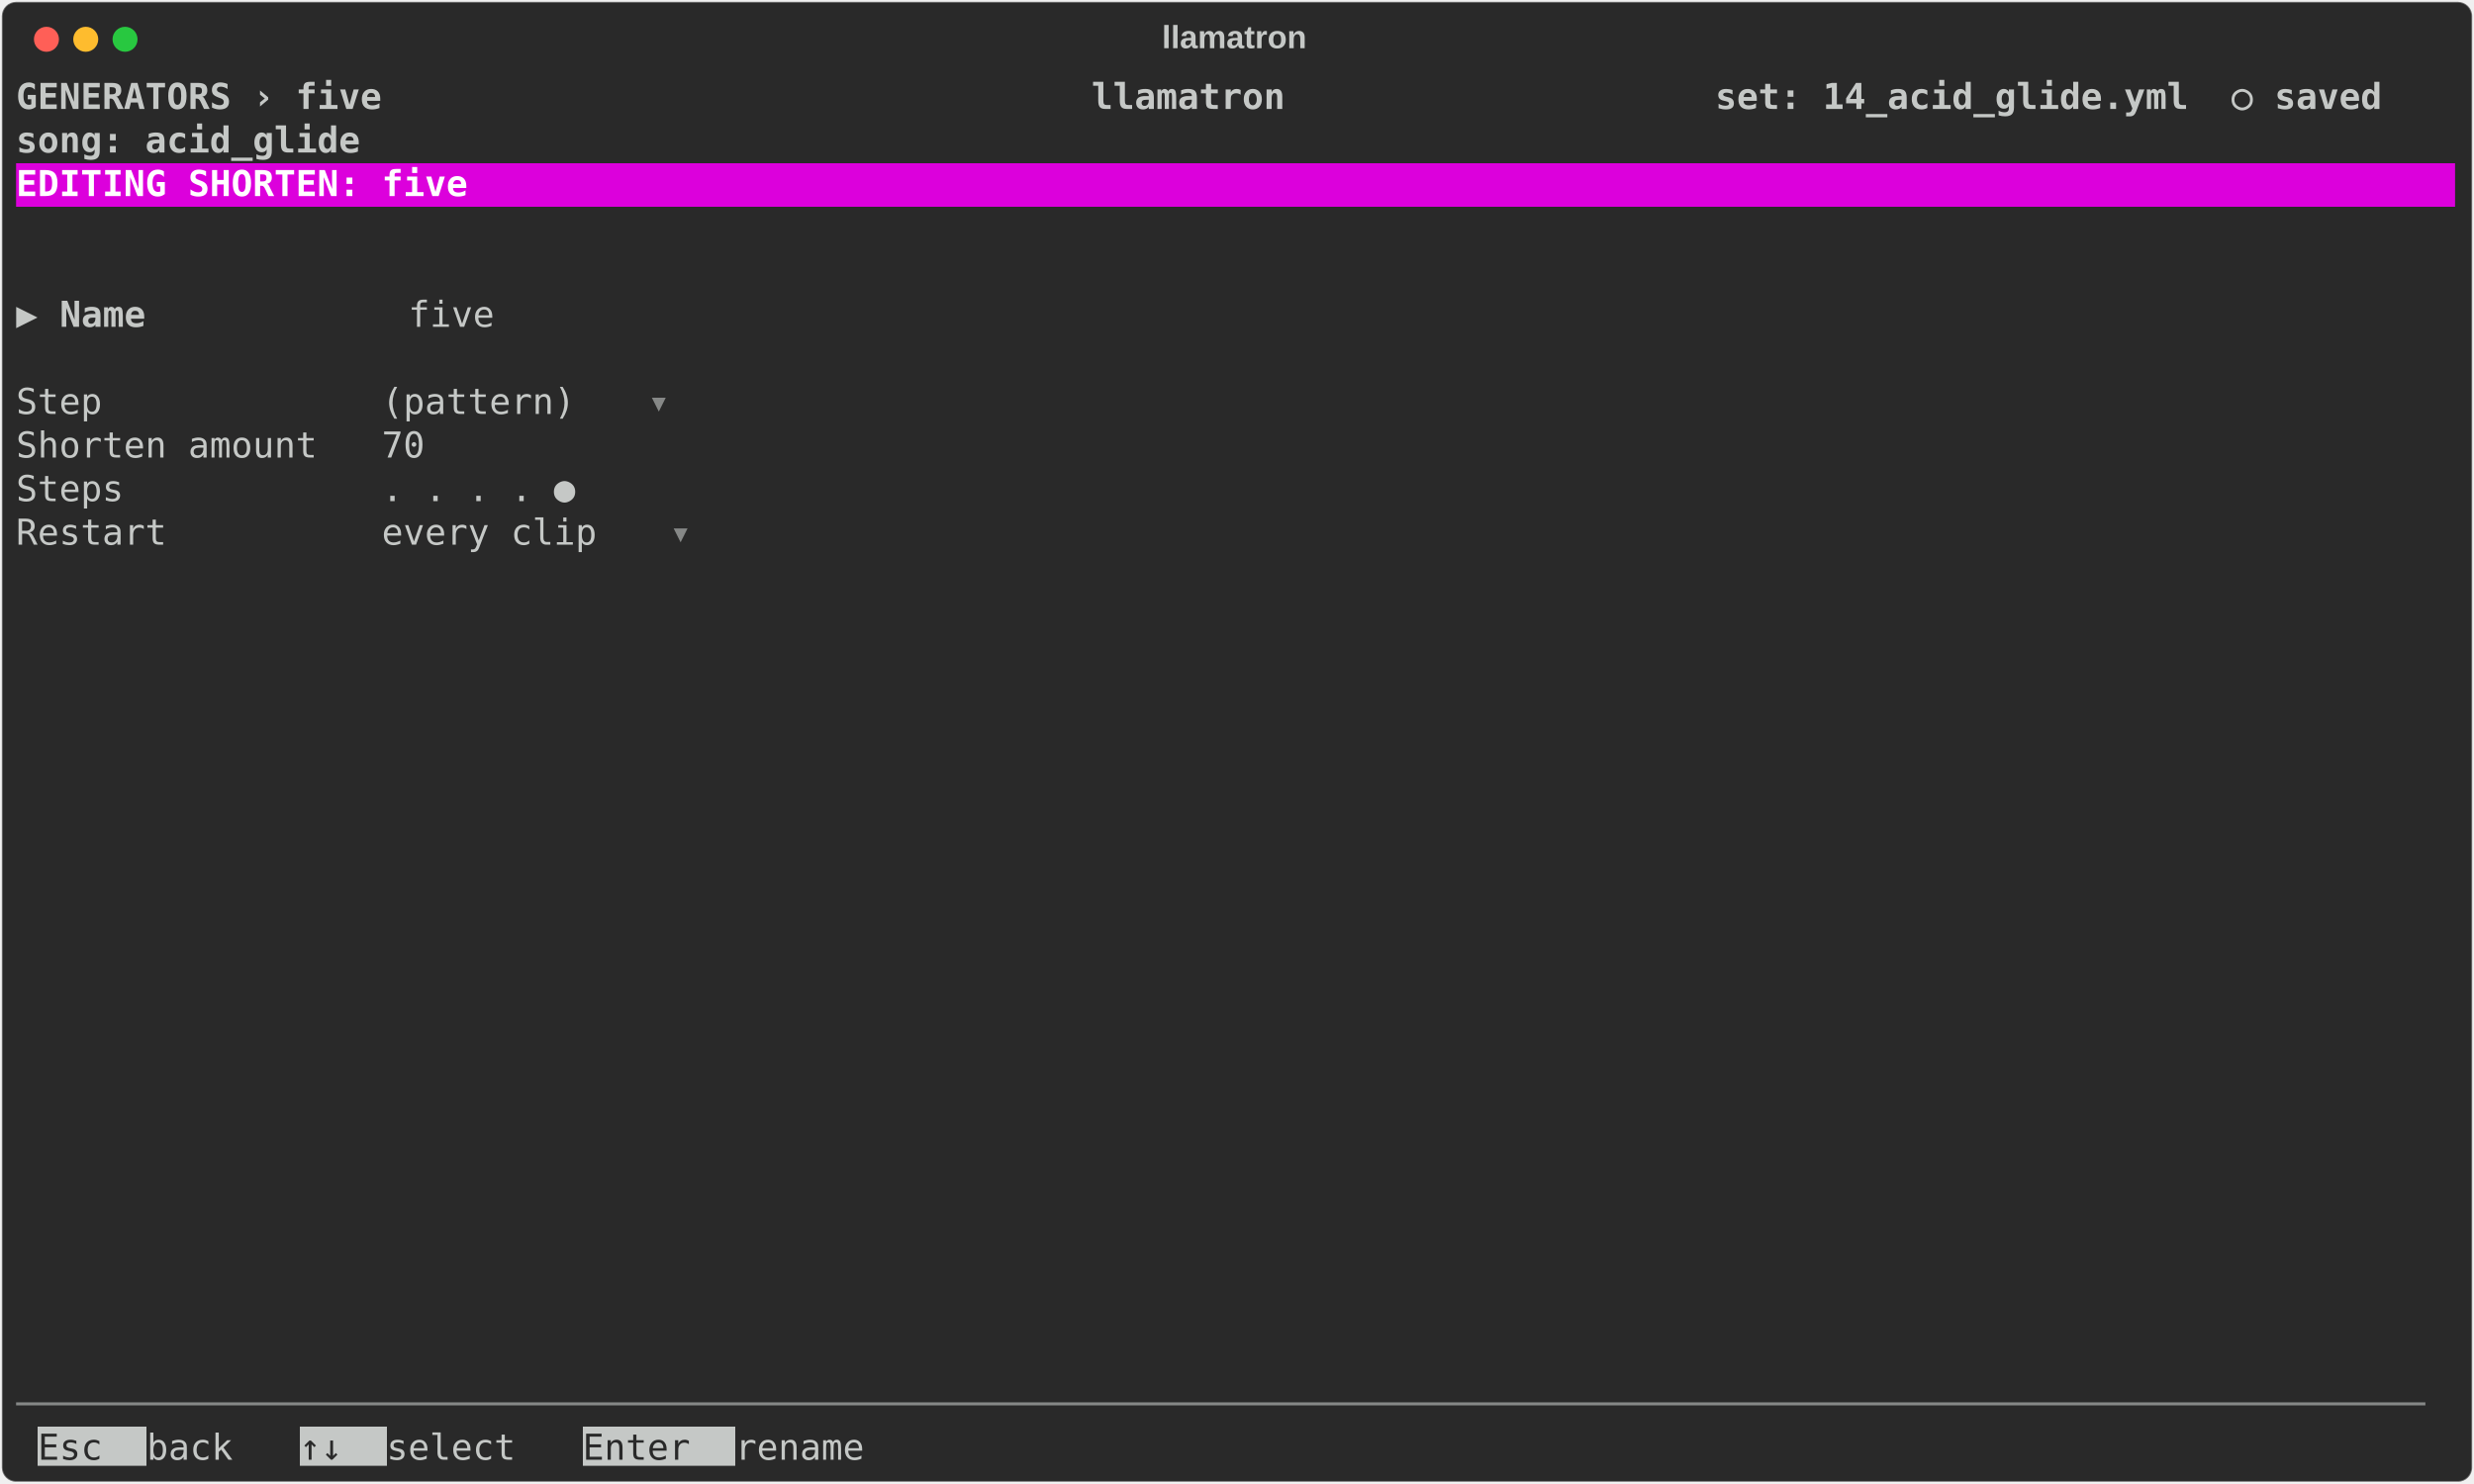
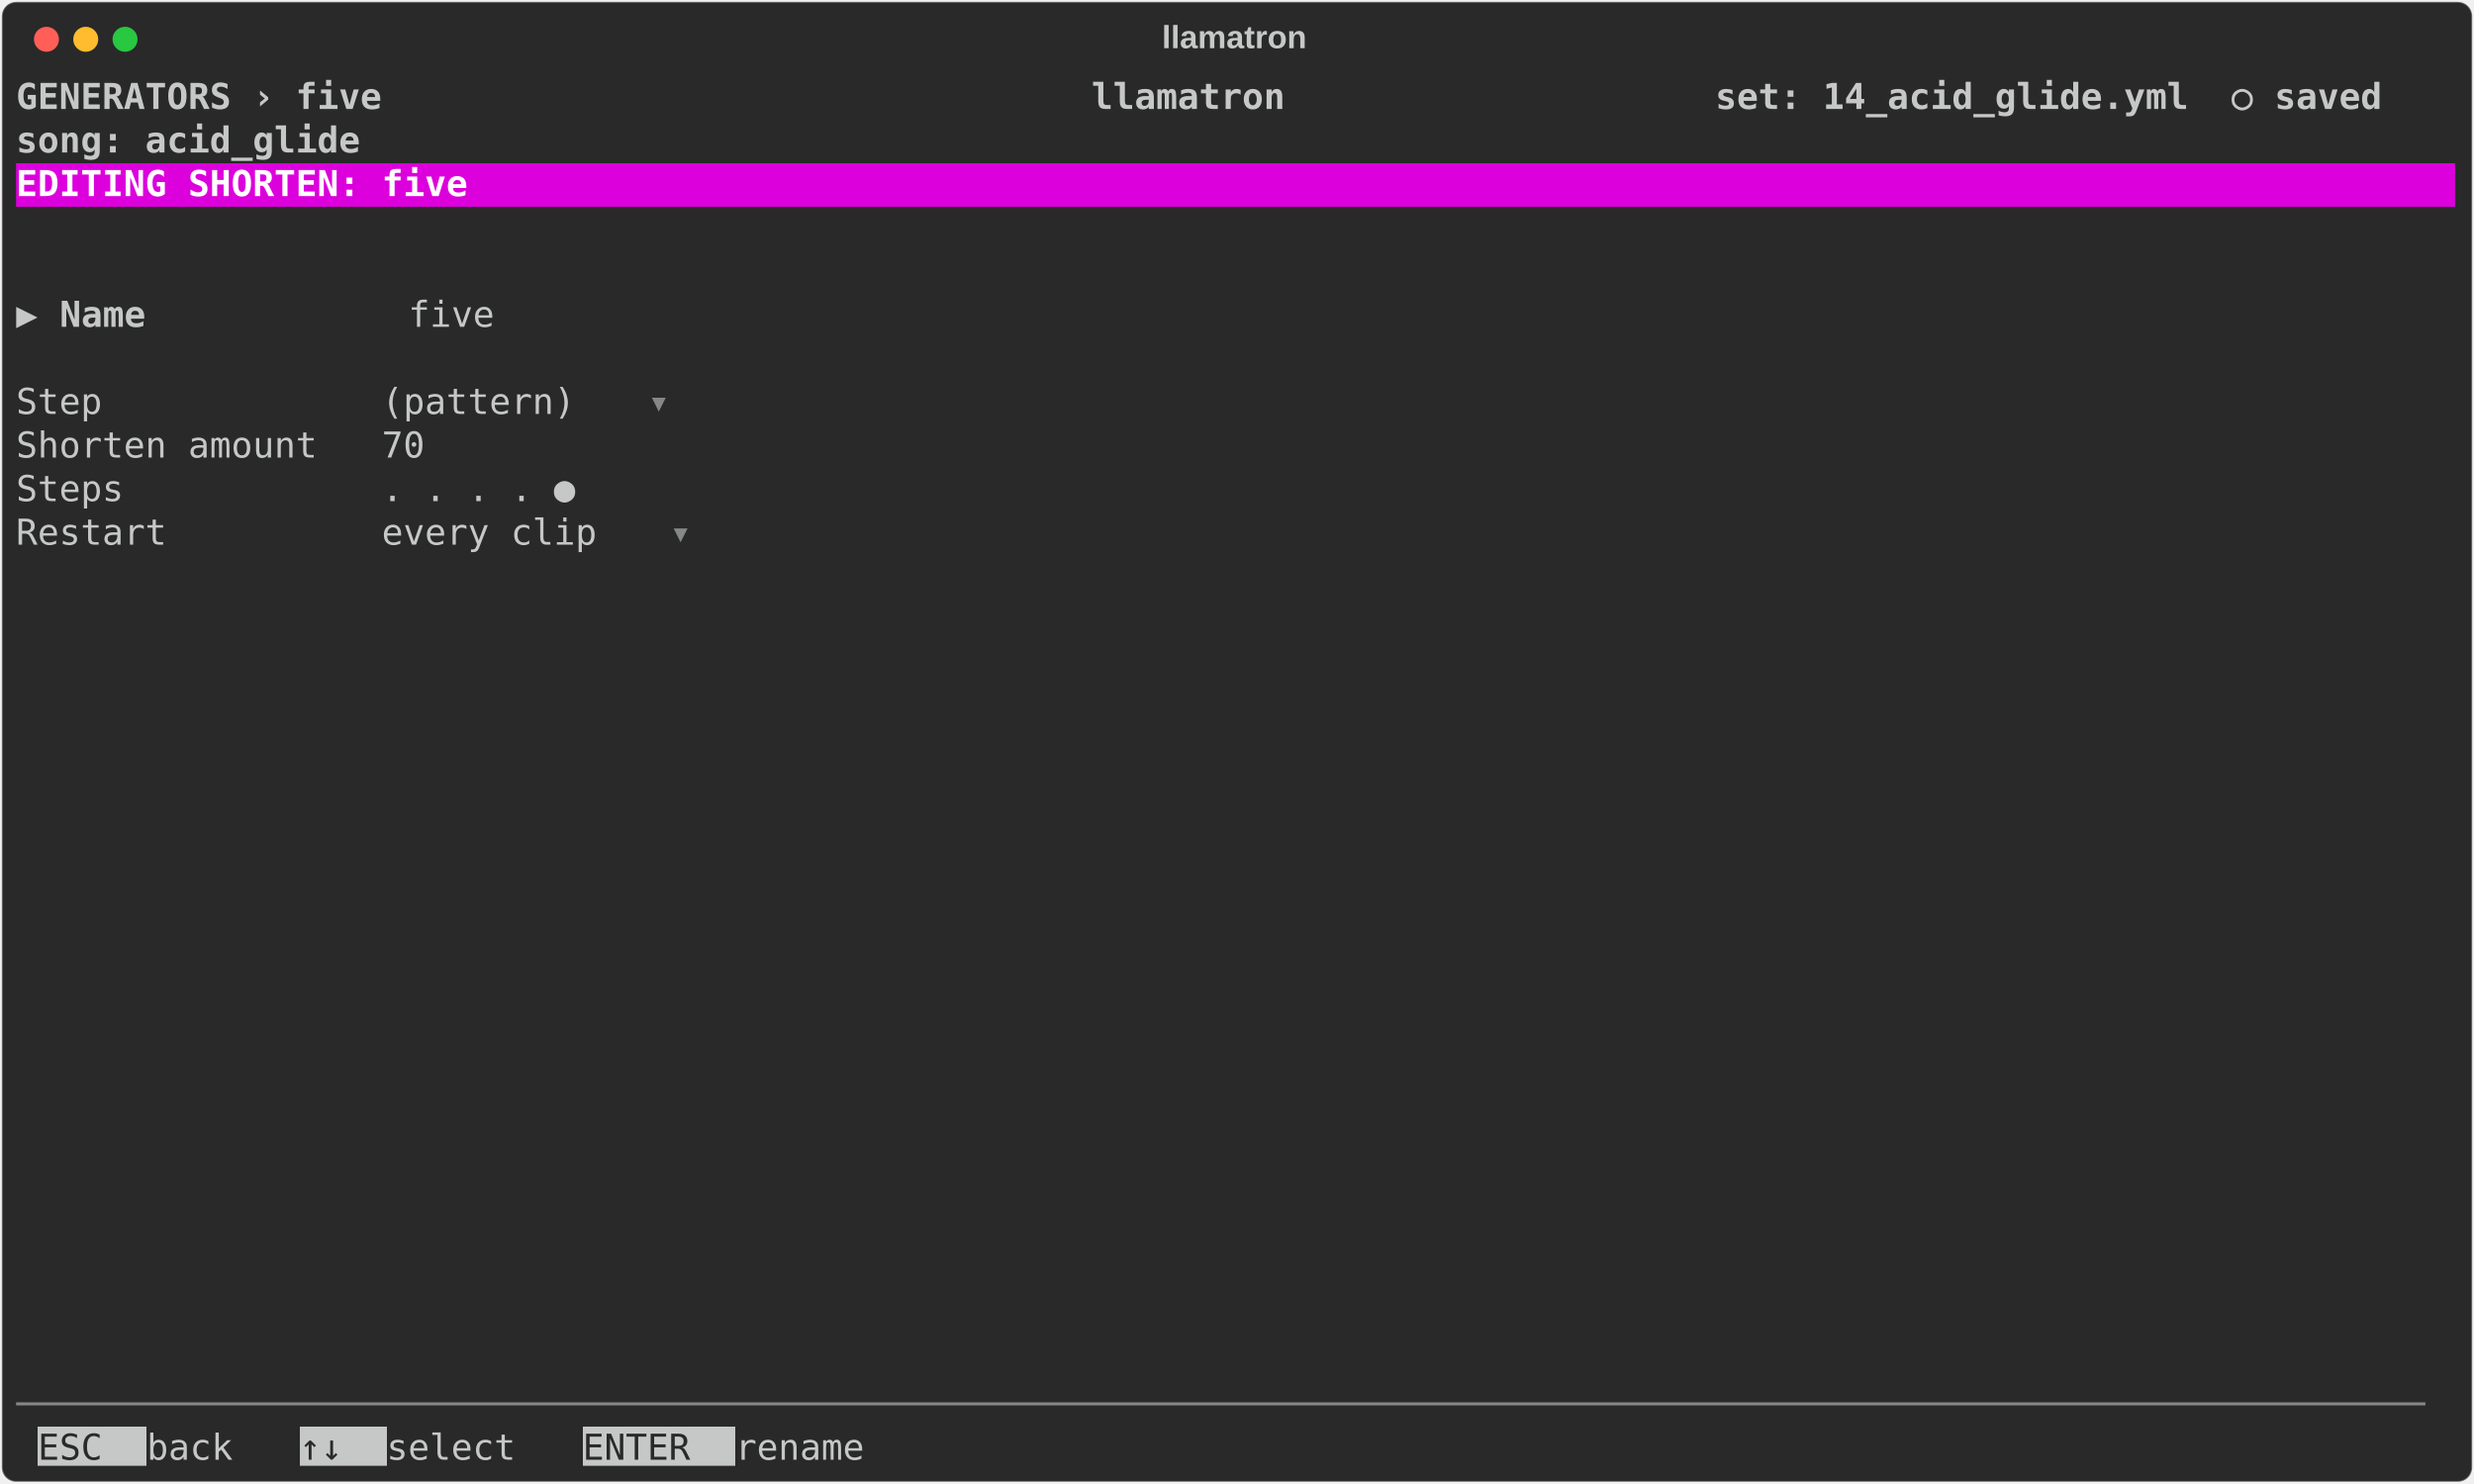
<svg xmlns="http://www.w3.org/2000/svg" class="rich-terminal" viewBox="0 0 1385 830.8">
  <style>

    @font-face {
        font-family: "Fira Code";
        src: local("FiraCode-Regular"),
                url("https://cdnjs.cloudflare.com/ajax/libs/firacode/6.2.0/woff2/FiraCode-Regular.woff2") format("woff2"),
                url("https://cdnjs.cloudflare.com/ajax/libs/firacode/6.2.0/woff/FiraCode-Regular.woff") format("woff");
        font-style: normal;
        font-weight: 400;
    }
    @font-face {
        font-family: "Fira Code";
        src: local("FiraCode-Bold"),
                url("https://cdnjs.cloudflare.com/ajax/libs/firacode/6.2.0/woff2/FiraCode-Bold.woff2") format("woff2"),
                url("https://cdnjs.cloudflare.com/ajax/libs/firacode/6.2.0/woff/FiraCode-Bold.woff") format("woff");
        font-style: bold;
        font-weight: 700;
    }

    .terminal-shorten_editor-matrix {
        font-family: Fira Code, monospace;
        font-size: 20px;
        line-height: 24.4px;
        font-variant-east-asian: full-width;
    }

    .terminal-shorten_editor-title {
        font-size: 18px;
        font-weight: bold;
        font-family: arial;
    }

    .terminal-shorten_editor-r1 { fill: #c5c8c6;font-weight: bold }
.terminal-shorten_editor-r2 { fill: #c5c8c6 }
.terminal-shorten_editor-r3 { fill: #ffffff;font-weight: bold }
.terminal-shorten_editor-r4 { fill: #868887 }
.terminal-shorten_editor-r5 { fill: #292929 }
    </style>
  <defs>
    <clipPath id="terminal-shorten_editor-clip-terminal">
      <rect x="0" y="0" width="1365.4" height="779.8" />
    </clipPath>
    <clipPath id="terminal-shorten_editor-line-0">
      <rect x="0" y="1.5" width="1366.4" height="24.65" />
    </clipPath>
    <clipPath id="terminal-shorten_editor-line-1">
      <rect x="0" y="25.9" width="1366.4" height="24.65" />
    </clipPath>
    <clipPath id="terminal-shorten_editor-line-2">
      <rect x="0" y="50.3" width="1366.4" height="24.65" />
    </clipPath>
    <clipPath id="terminal-shorten_editor-line-3">
      <rect x="0" y="74.7" width="1366.4" height="24.65" />
    </clipPath>
    <clipPath id="terminal-shorten_editor-line-4">
      <rect x="0" y="99.1" width="1366.4" height="24.65" />
    </clipPath>
    <clipPath id="terminal-shorten_editor-line-5">
      <rect x="0" y="123.5" width="1366.4" height="24.65" />
    </clipPath>
    <clipPath id="terminal-shorten_editor-line-6">
      <rect x="0" y="147.9" width="1366.4" height="24.65" />
    </clipPath>
    <clipPath id="terminal-shorten_editor-line-7">
      <rect x="0" y="172.3" width="1366.4" height="24.65" />
    </clipPath>
    <clipPath id="terminal-shorten_editor-line-8">
      <rect x="0" y="196.7" width="1366.4" height="24.65" />
    </clipPath>
    <clipPath id="terminal-shorten_editor-line-9">
      <rect x="0" y="221.1" width="1366.4" height="24.65" />
    </clipPath>
    <clipPath id="terminal-shorten_editor-line-10">
      <rect x="0" y="245.5" width="1366.4" height="24.65" />
    </clipPath>
    <clipPath id="terminal-shorten_editor-line-11">
      <rect x="0" y="269.9" width="1366.4" height="24.65" />
    </clipPath>
    <clipPath id="terminal-shorten_editor-line-12">
      <rect x="0" y="294.3" width="1366.4" height="24.65" />
    </clipPath>
    <clipPath id="terminal-shorten_editor-line-13">
      <rect x="0" y="318.7" width="1366.4" height="24.65" />
    </clipPath>
    <clipPath id="terminal-shorten_editor-line-14">
      <rect x="0" y="343.1" width="1366.4" height="24.65" />
    </clipPath>
    <clipPath id="terminal-shorten_editor-line-15">
      <rect x="0" y="367.5" width="1366.4" height="24.65" />
    </clipPath>
    <clipPath id="terminal-shorten_editor-line-16">
      <rect x="0" y="391.9" width="1366.4" height="24.65" />
    </clipPath>
    <clipPath id="terminal-shorten_editor-line-17">
      <rect x="0" y="416.3" width="1366.4" height="24.65" />
    </clipPath>
    <clipPath id="terminal-shorten_editor-line-18">
      <rect x="0" y="440.7" width="1366.4" height="24.65" />
    </clipPath>
    <clipPath id="terminal-shorten_editor-line-19">
      <rect x="0" y="465.1" width="1366.4" height="24.65" />
    </clipPath>
    <clipPath id="terminal-shorten_editor-line-20">
      <rect x="0" y="489.5" width="1366.4" height="24.65" />
    </clipPath>
    <clipPath id="terminal-shorten_editor-line-21">
      <rect x="0" y="513.9" width="1366.4" height="24.65" />
    </clipPath>
    <clipPath id="terminal-shorten_editor-line-22">
      <rect x="0" y="538.3" width="1366.4" height="24.65" />
    </clipPath>
    <clipPath id="terminal-shorten_editor-line-23">
      <rect x="0" y="562.7" width="1366.4" height="24.65" />
    </clipPath>
    <clipPath id="terminal-shorten_editor-line-24">
      <rect x="0" y="587.1" width="1366.4" height="24.65" />
    </clipPath>
    <clipPath id="terminal-shorten_editor-line-25">
      <rect x="0" y="611.5" width="1366.4" height="24.65" />
    </clipPath>
    <clipPath id="terminal-shorten_editor-line-26">
      <rect x="0" y="635.9" width="1366.4" height="24.65" />
    </clipPath>
    <clipPath id="terminal-shorten_editor-line-27">
      <rect x="0" y="660.3" width="1366.4" height="24.65" />
    </clipPath>
    <clipPath id="terminal-shorten_editor-line-28">
      <rect x="0" y="684.7" width="1366.4" height="24.65" />
    </clipPath>
    <clipPath id="terminal-shorten_editor-line-29">
      <rect x="0" y="709.1" width="1366.4" height="24.65" />
    </clipPath>
    <clipPath id="terminal-shorten_editor-line-30">
      <rect x="0" y="733.5" width="1366.4" height="24.65" />
    </clipPath>
  </defs>
  <rect fill="#292929" stroke="rgba(255,255,255,0.35)" stroke-width="1" x="1" y="1" width="1383" height="828.8" rx="8" />
  <text class="terminal-shorten_editor-title" fill="#c5c8c6" text-anchor="middle" x="691" y="27">llamatron</text>
  <g transform="translate(26,22)">
    <circle cx="0" cy="0" r="7" fill="#ff5f57" />
    <circle cx="22" cy="0" r="7" fill="#febc2e" />
    <circle cx="44" cy="0" r="7" fill="#28c840" />
  </g>
  <g transform="translate(9, 41)" clip-path="url(#terminal-shorten_editor-clip-terminal)">
    <rect fill="#dc00dc" x="0" y="50.3" width="1366.4" height="24.65" shape-rendering="crispEdges" />
    <rect fill="#c5c8c6" x="12.2" y="757.9" width="61" height="24.65" shape-rendering="crispEdges" />
    <rect fill="#c5c8c6" x="158.6" y="757.9" width="48.8" height="24.65" shape-rendering="crispEdges" />
    <rect fill="#c5c8c6" x="317.2" y="757.9" width="85.4" height="24.65" shape-rendering="crispEdges" />
    <g class="terminal-shorten_editor-matrix">
      <text class="terminal-shorten_editor-r1" x="0" y="20" textLength="1366.4" clip-path="url(#terminal-shorten_editor-line-0)"> GENERATORS › five                                 llamatron                    set: 14_acid_glide.yml  ○ saved </text>
      <text class="terminal-shorten_editor-r2" x="1366.4" y="20" textLength="12.2" clip-path="url(#terminal-shorten_editor-line-0)">
</text>
      <text class="terminal-shorten_editor-r1" x="0" y="44.4" textLength="1366.4" clip-path="url(#terminal-shorten_editor-line-1)">                                                                                song: acid_glide                </text>
      <text class="terminal-shorten_editor-r2" x="1366.4" y="44.4" textLength="12.2" clip-path="url(#terminal-shorten_editor-line-1)">
</text>
      <text class="terminal-shorten_editor-r3" x="0" y="68.8" textLength="1366.4" clip-path="url(#terminal-shorten_editor-line-2)"> EDITING SHORTEN: five                                                                                          </text>
      <text class="terminal-shorten_editor-r2" x="1366.4" y="68.8" textLength="12.2" clip-path="url(#terminal-shorten_editor-line-2)">
</text>
      <text class="terminal-shorten_editor-r2" x="1366.4" y="93.2" textLength="12.2" clip-path="url(#terminal-shorten_editor-line-3)">
</text>
      <text class="terminal-shorten_editor-r2" x="1366.4" y="117.6" textLength="12.2" clip-path="url(#terminal-shorten_editor-line-4)">
</text>
      <text class="terminal-shorten_editor-r2" x="0" y="142" textLength="24.4" clip-path="url(#terminal-shorten_editor-line-5)">▶ </text>
      <text class="terminal-shorten_editor-r1" x="24.4" y="142" textLength="195.2" clip-path="url(#terminal-shorten_editor-line-5)">Name            </text>
      <text class="terminal-shorten_editor-r2" x="219.6" y="142" textLength="73.2" clip-path="url(#terminal-shorten_editor-line-5)"> five </text>
      <text class="terminal-shorten_editor-r2" x="1366.4" y="142" textLength="12.2" clip-path="url(#terminal-shorten_editor-line-5)">
</text>
      <text class="terminal-shorten_editor-r2" x="1366.4" y="166.4" textLength="12.2" clip-path="url(#terminal-shorten_editor-line-6)">
</text>
      <text class="terminal-shorten_editor-r2" x="0" y="190.8" textLength="353.8" clip-path="url(#terminal-shorten_editor-line-7)">  Step             (pattern) </text>
      <text class="terminal-shorten_editor-r4" x="353.8" y="190.8" textLength="12.2" clip-path="url(#terminal-shorten_editor-line-7)">▾</text>
      <text class="terminal-shorten_editor-r2" x="1366.4" y="190.8" textLength="12.2" clip-path="url(#terminal-shorten_editor-line-7)">
</text>
      <text class="terminal-shorten_editor-r2" x="0" y="215.2" textLength="268.4" clip-path="url(#terminal-shorten_editor-line-8)">  Shorten amount   70 </text>
      <text class="terminal-shorten_editor-r2" x="1366.4" y="215.2" textLength="12.2" clip-path="url(#terminal-shorten_editor-line-8)">
</text>
      <text class="terminal-shorten_editor-r2" x="0" y="239.6" textLength="353.8" clip-path="url(#terminal-shorten_editor-line-9)">  Steps            . . . . ● </text>
      <text class="terminal-shorten_editor-r2" x="1366.4" y="239.6" textLength="12.2" clip-path="url(#terminal-shorten_editor-line-9)">
</text>
      <text class="terminal-shorten_editor-r2" x="0" y="264" textLength="366" clip-path="url(#terminal-shorten_editor-line-10)">  Restart          every clip </text>
      <text class="terminal-shorten_editor-r4" x="366" y="264" textLength="12.2" clip-path="url(#terminal-shorten_editor-line-10)">▾</text>
      <text class="terminal-shorten_editor-r2" x="1366.4" y="264" textLength="12.2" clip-path="url(#terminal-shorten_editor-line-10)">
</text>
      <text class="terminal-shorten_editor-r2" x="1366.4" y="288.4" textLength="12.2" clip-path="url(#terminal-shorten_editor-line-11)">
</text>
      <text class="terminal-shorten_editor-r2" x="1366.4" y="312.8" textLength="12.2" clip-path="url(#terminal-shorten_editor-line-12)">
</text>
      <text class="terminal-shorten_editor-r2" x="1366.4" y="337.2" textLength="12.2" clip-path="url(#terminal-shorten_editor-line-13)">
</text>
      <text class="terminal-shorten_editor-r2" x="1366.4" y="361.6" textLength="12.2" clip-path="url(#terminal-shorten_editor-line-14)">
</text>
      <text class="terminal-shorten_editor-r2" x="1366.4" y="386" textLength="12.2" clip-path="url(#terminal-shorten_editor-line-15)">
</text>
      <text class="terminal-shorten_editor-r2" x="1366.4" y="410.4" textLength="12.2" clip-path="url(#terminal-shorten_editor-line-16)">
</text>
      <text class="terminal-shorten_editor-r2" x="1366.4" y="434.8" textLength="12.2" clip-path="url(#terminal-shorten_editor-line-17)">
</text>
      <text class="terminal-shorten_editor-r2" x="1366.4" y="459.2" textLength="12.2" clip-path="url(#terminal-shorten_editor-line-18)">
</text>
      <text class="terminal-shorten_editor-r2" x="1366.4" y="483.6" textLength="12.2" clip-path="url(#terminal-shorten_editor-line-19)">
</text>
      <text class="terminal-shorten_editor-r2" x="1366.4" y="508" textLength="12.2" clip-path="url(#terminal-shorten_editor-line-20)">
</text>
      <text class="terminal-shorten_editor-r2" x="1366.4" y="532.4" textLength="12.2" clip-path="url(#terminal-shorten_editor-line-21)">
</text>
      <text class="terminal-shorten_editor-r2" x="1366.4" y="556.8" textLength="12.2" clip-path="url(#terminal-shorten_editor-line-22)">
</text>
      <text class="terminal-shorten_editor-r2" x="1366.4" y="581.2" textLength="12.2" clip-path="url(#terminal-shorten_editor-line-23)">
</text>
      <text class="terminal-shorten_editor-r2" x="1366.4" y="605.6" textLength="12.2" clip-path="url(#terminal-shorten_editor-line-24)">
</text>
      <text class="terminal-shorten_editor-r2" x="1366.4" y="630" textLength="12.2" clip-path="url(#terminal-shorten_editor-line-25)">
</text>
      <text class="terminal-shorten_editor-r2" x="1366.4" y="654.4" textLength="12.2" clip-path="url(#terminal-shorten_editor-line-26)">
</text>
      <text class="terminal-shorten_editor-r2" x="1366.4" y="678.8" textLength="12.2" clip-path="url(#terminal-shorten_editor-line-27)">
</text>
      <text class="terminal-shorten_editor-r2" x="1366.4" y="703.2" textLength="12.2" clip-path="url(#terminal-shorten_editor-line-28)">
</text>
      <text class="terminal-shorten_editor-r2" x="1366.4" y="727.6" textLength="12.2" clip-path="url(#terminal-shorten_editor-line-29)">
</text>
      <text class="terminal-shorten_editor-r4" x="0" y="752" textLength="1366.4" clip-path="url(#terminal-shorten_editor-line-30)">────────────────────────────────────────────────────────────────────────────────────────────────────────────────</text>
      <text class="terminal-shorten_editor-r2" x="1366.4" y="752" textLength="12.2" clip-path="url(#terminal-shorten_editor-line-30)">
</text>
-       <text class="terminal-shorten_editor-r5" x="12.2" y="776.4" textLength="61" clip-path="url(#terminal-shorten_editor-line-31)"> Esc </text>
+       <text class="terminal-shorten_editor-r5" x="12.2" y="776.4" textLength="61" clip-path="url(#terminal-shorten_editor-line-31)"> ESC </text>
      <text class="terminal-shorten_editor-r2" x="73.2" y="776.4" textLength="85.4" clip-path="url(#terminal-shorten_editor-line-31)"> back  </text>
      <text class="terminal-shorten_editor-r5" x="158.6" y="776.4" textLength="48.8" clip-path="url(#terminal-shorten_editor-line-31)"> ↑↓ </text>
      <text class="terminal-shorten_editor-r2" x="207.4" y="776.4" textLength="109.8" clip-path="url(#terminal-shorten_editor-line-31)"> select  </text>
-       <text class="terminal-shorten_editor-r5" x="317.2" y="776.4" textLength="85.4" clip-path="url(#terminal-shorten_editor-line-31)"> Enter </text>
+       <text class="terminal-shorten_editor-r5" x="317.2" y="776.4" textLength="85.4" clip-path="url(#terminal-shorten_editor-line-31)"> ENTER </text>
      <text class="terminal-shorten_editor-r2" x="402.6" y="776.4" textLength="109.8" clip-path="url(#terminal-shorten_editor-line-31)"> rename  </text>
    </g>
  </g>
</svg>
